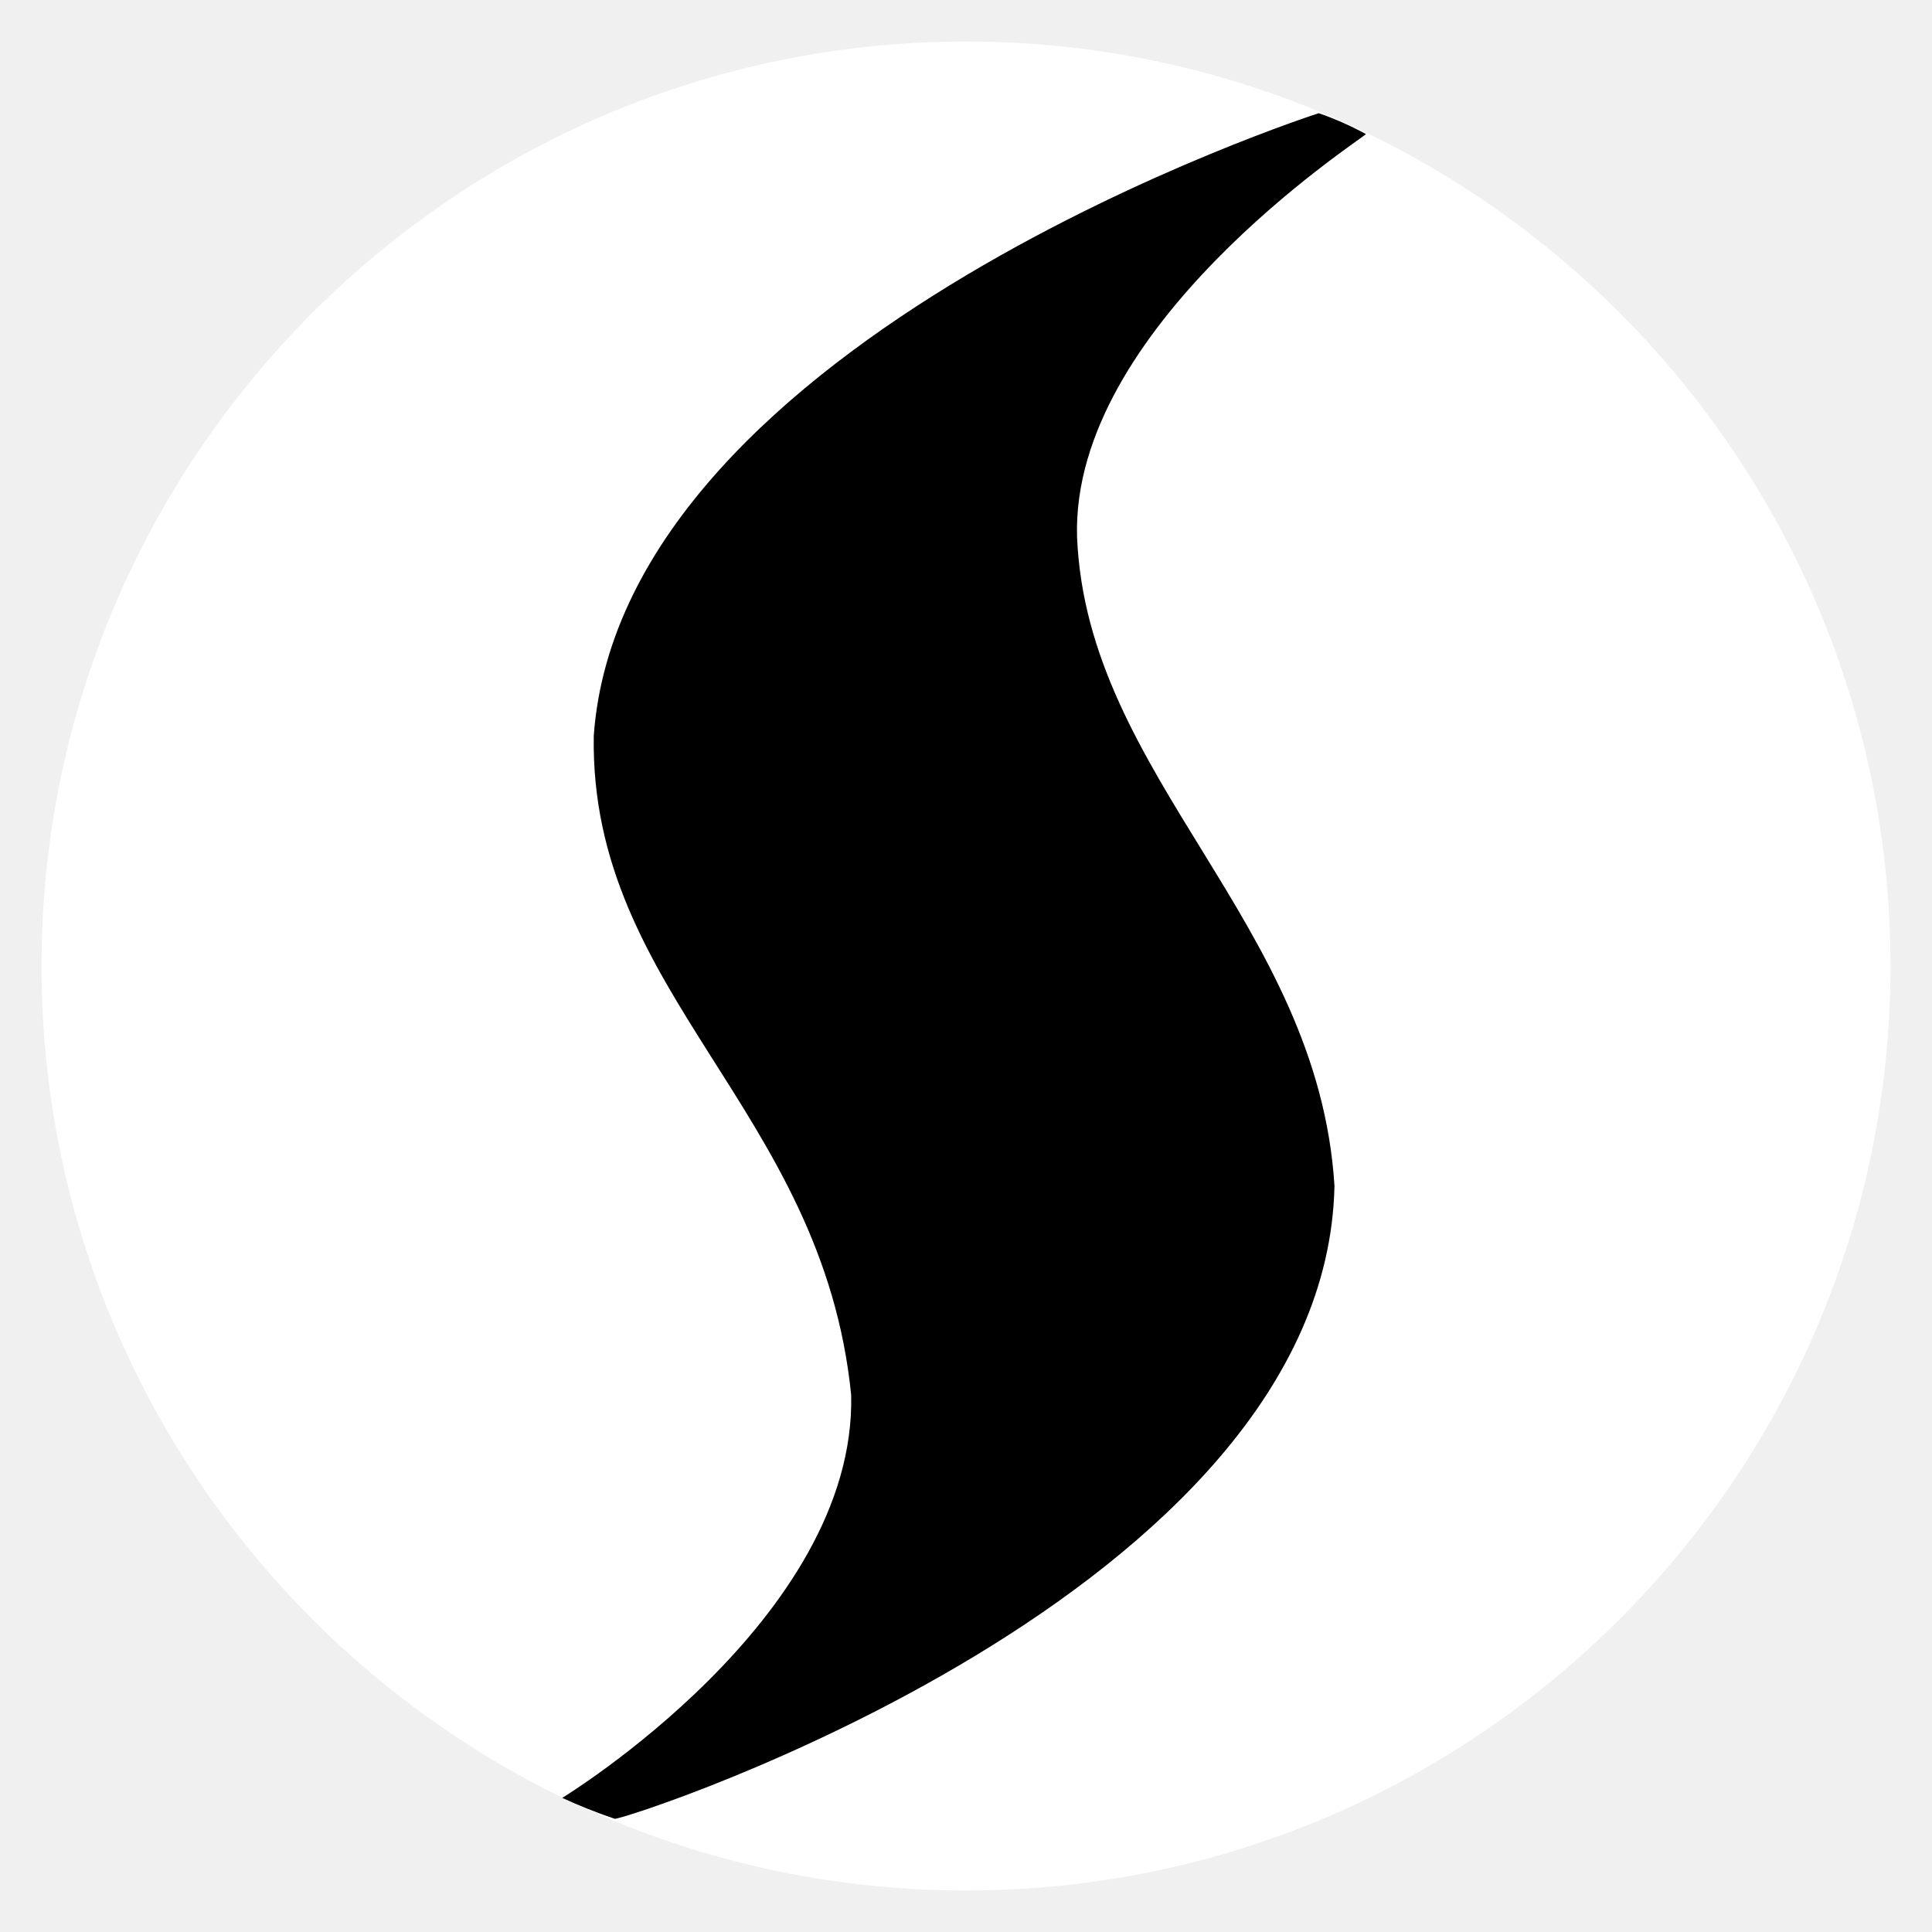
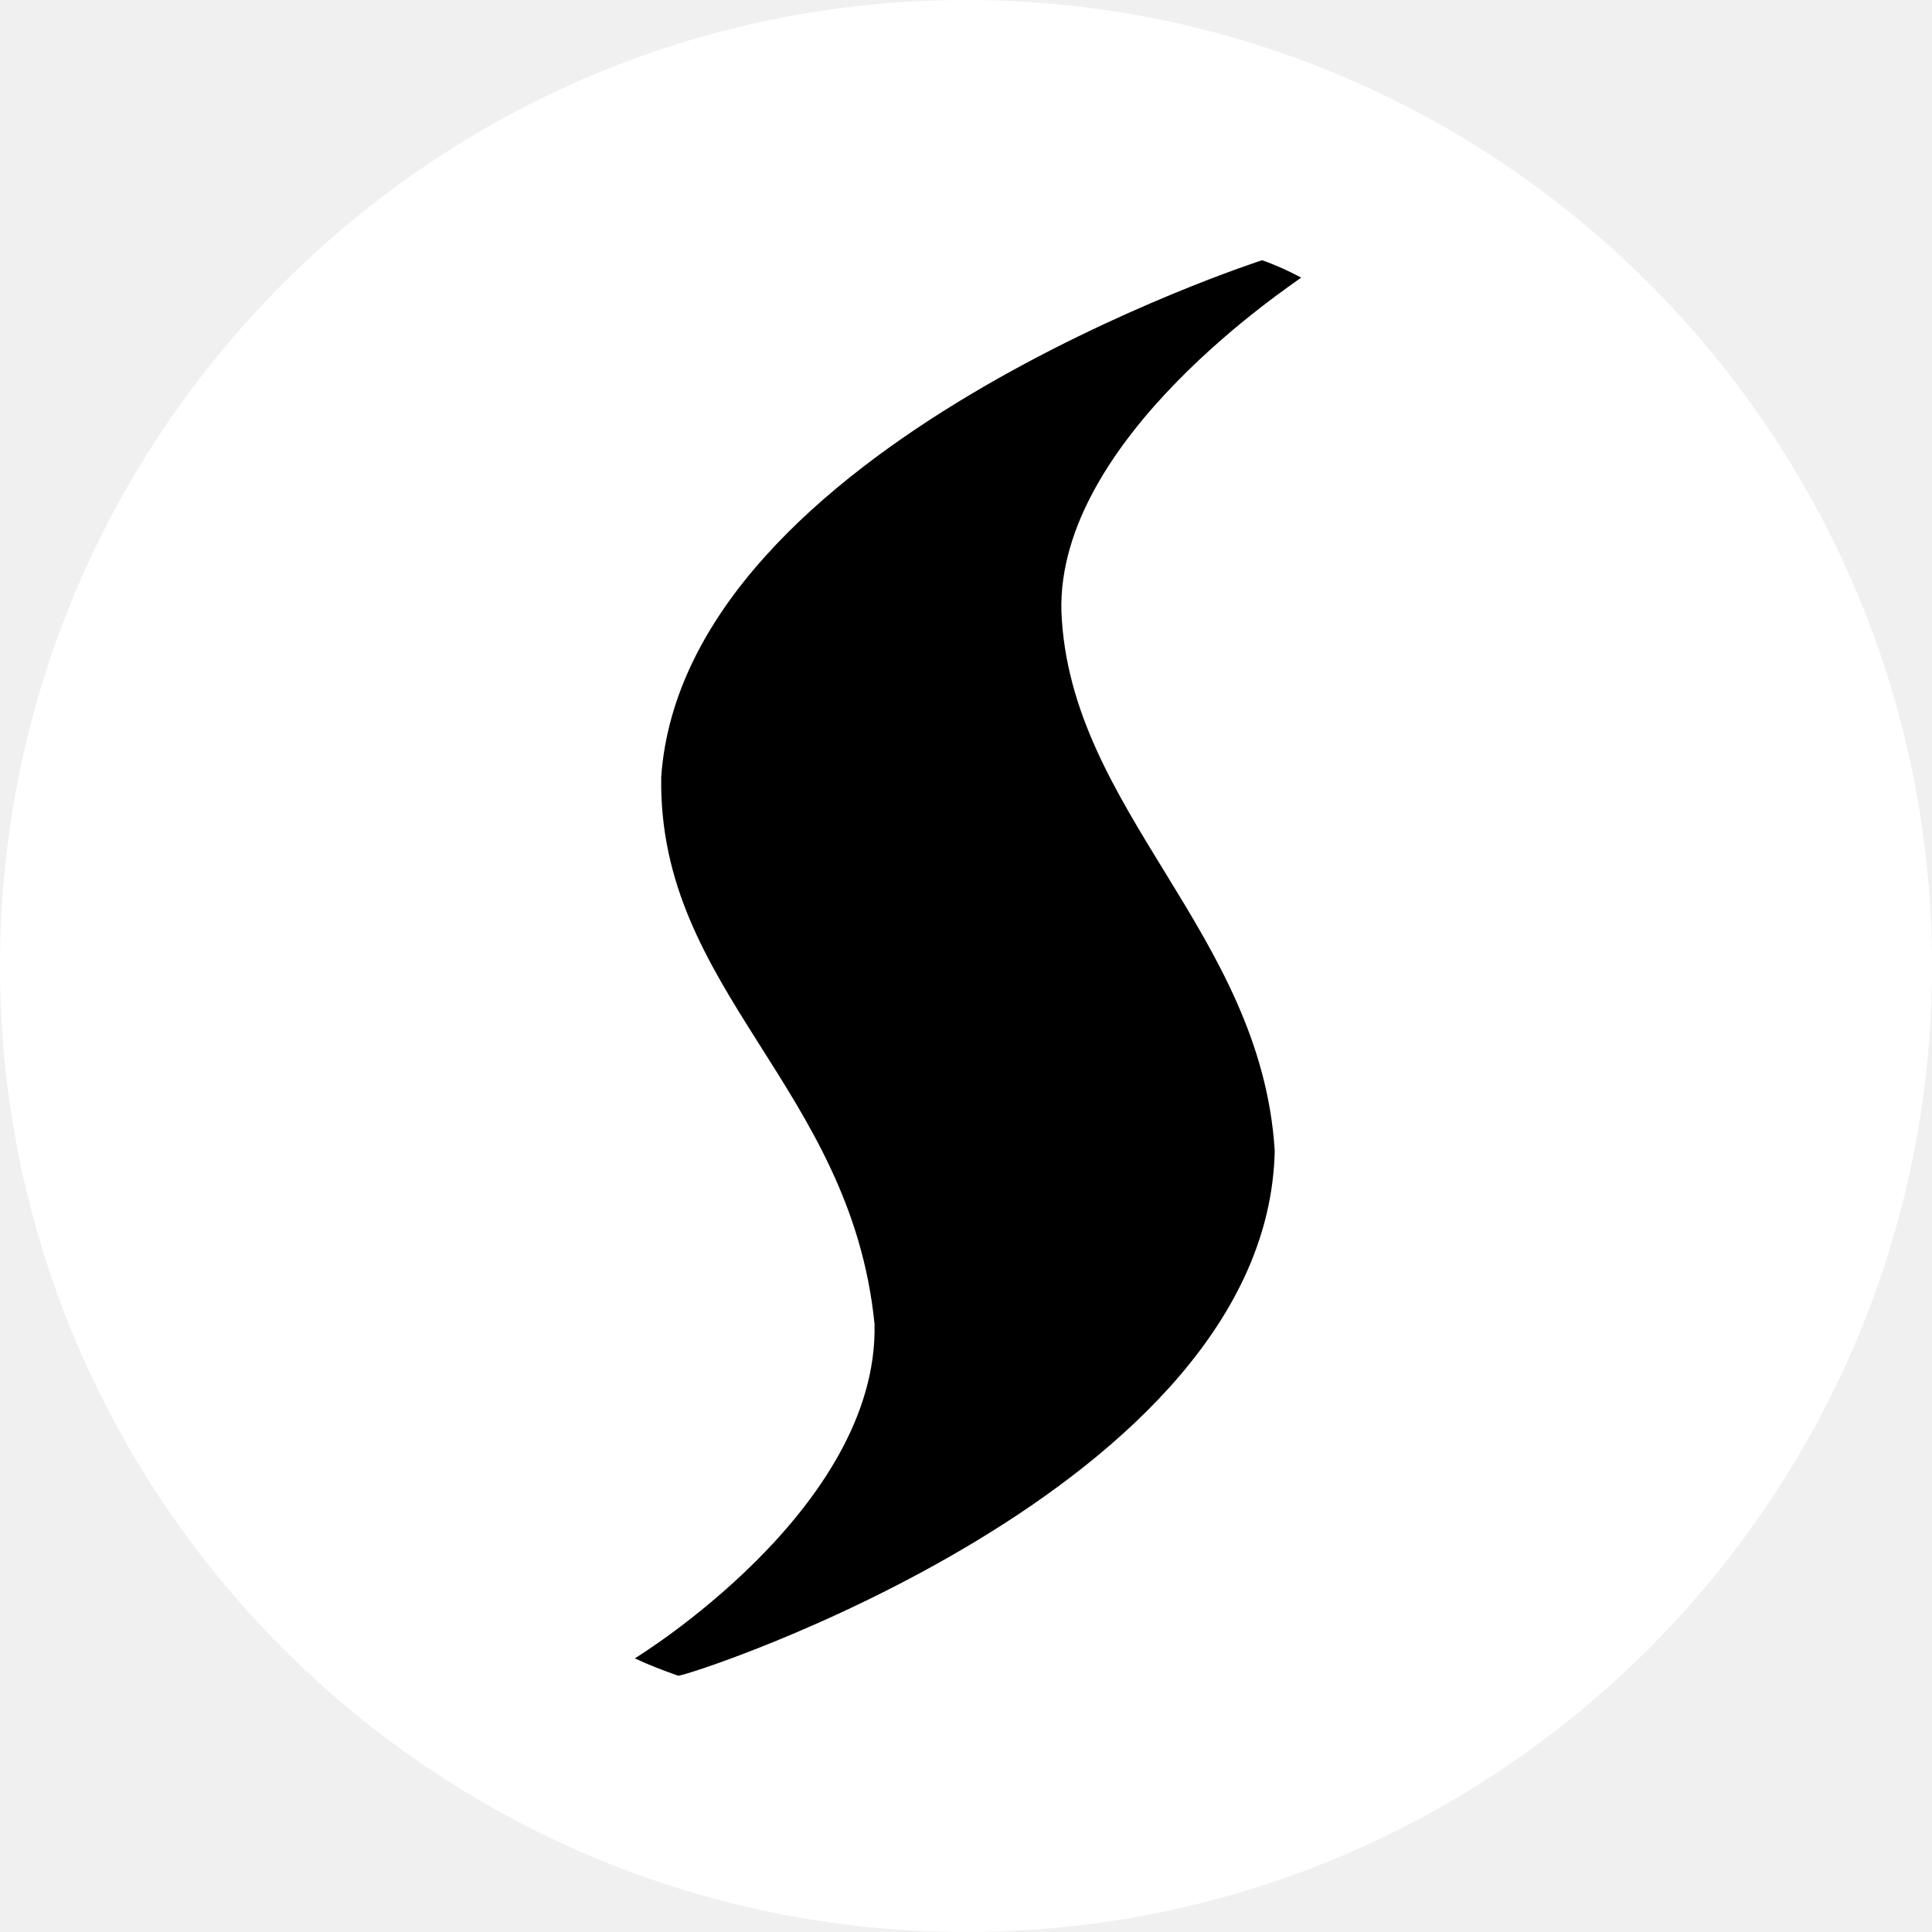
- <svg xmlns="http://www.w3.org/2000/svg" id="SIN" width="512" height="512" viewBox="0 0 512 512">
-   <defs>
-     <style>
-       .cls-1 {
-         fill: #fff;
-       }
- 
-       .cls-1, .cls-2 {
-         fill-rule: evenodd;
-       }
-     </style>
-   </defs>
-   <path id="Full" class="cls-1" d="M11,256c0,135.094,109.906,245,245,245S501,391.094,501,256,391.094,11,256,11,11,120.906,11,256Z" />
-   <path id="SIN-2" data-name="SIN" class="cls-2" d="M349.471,30S164.9,89.263,157.353,194.994c-1.109,68.525,60.658,99.019,68.216,174.7C226.953,428.981,149,476.454,149,476.454A136.042,136.042,0,0,0,162.922,482c2.8,0.332,188.557-59.713,190.725-167.767-4.373-69.808-65.592-108.368-68.216-171.926C283.79,86.863,359.587,37.7,362,35.546A81.383,81.383,0,0,0,349.471,30Z" />
+ <svg xmlns="http://www.w3.org/2000/svg" version="1.1" id="SIN" x="0px" y="0px" viewBox="0 0 490 490" style="enable-background:new 0 0 490 490;" xml:space="preserve">
+   <style type="text/css">
+ 	.st0{fill:#FFFFFF;}
+ </style>
+   <path id="Full" class="st0" d="M0,245c0,135.1,109.9,245,245,245s245-109.9,245-245S380.1,0,245,0S0,109.9,0,245z" />
+   <path id="SIN-2" d="M320.1,66c0,0-146.4,47.1-152.4,131c-0.9,54.4,48.1,78.6,54.1,138.8c1.1,47.1-60.8,84.8-60.8,84.8  c3.6,1.7,7.3,3.1,11,4.4c2.2,0.3,149.6-47.4,151.3-133.2c-3.5-55.4-52-86.1-54.1-136.6c-1.3-44,58.8-83.1,60.8-84.8  C326.8,68.7,323.5,67.2,320.1,66z" />
</svg>
